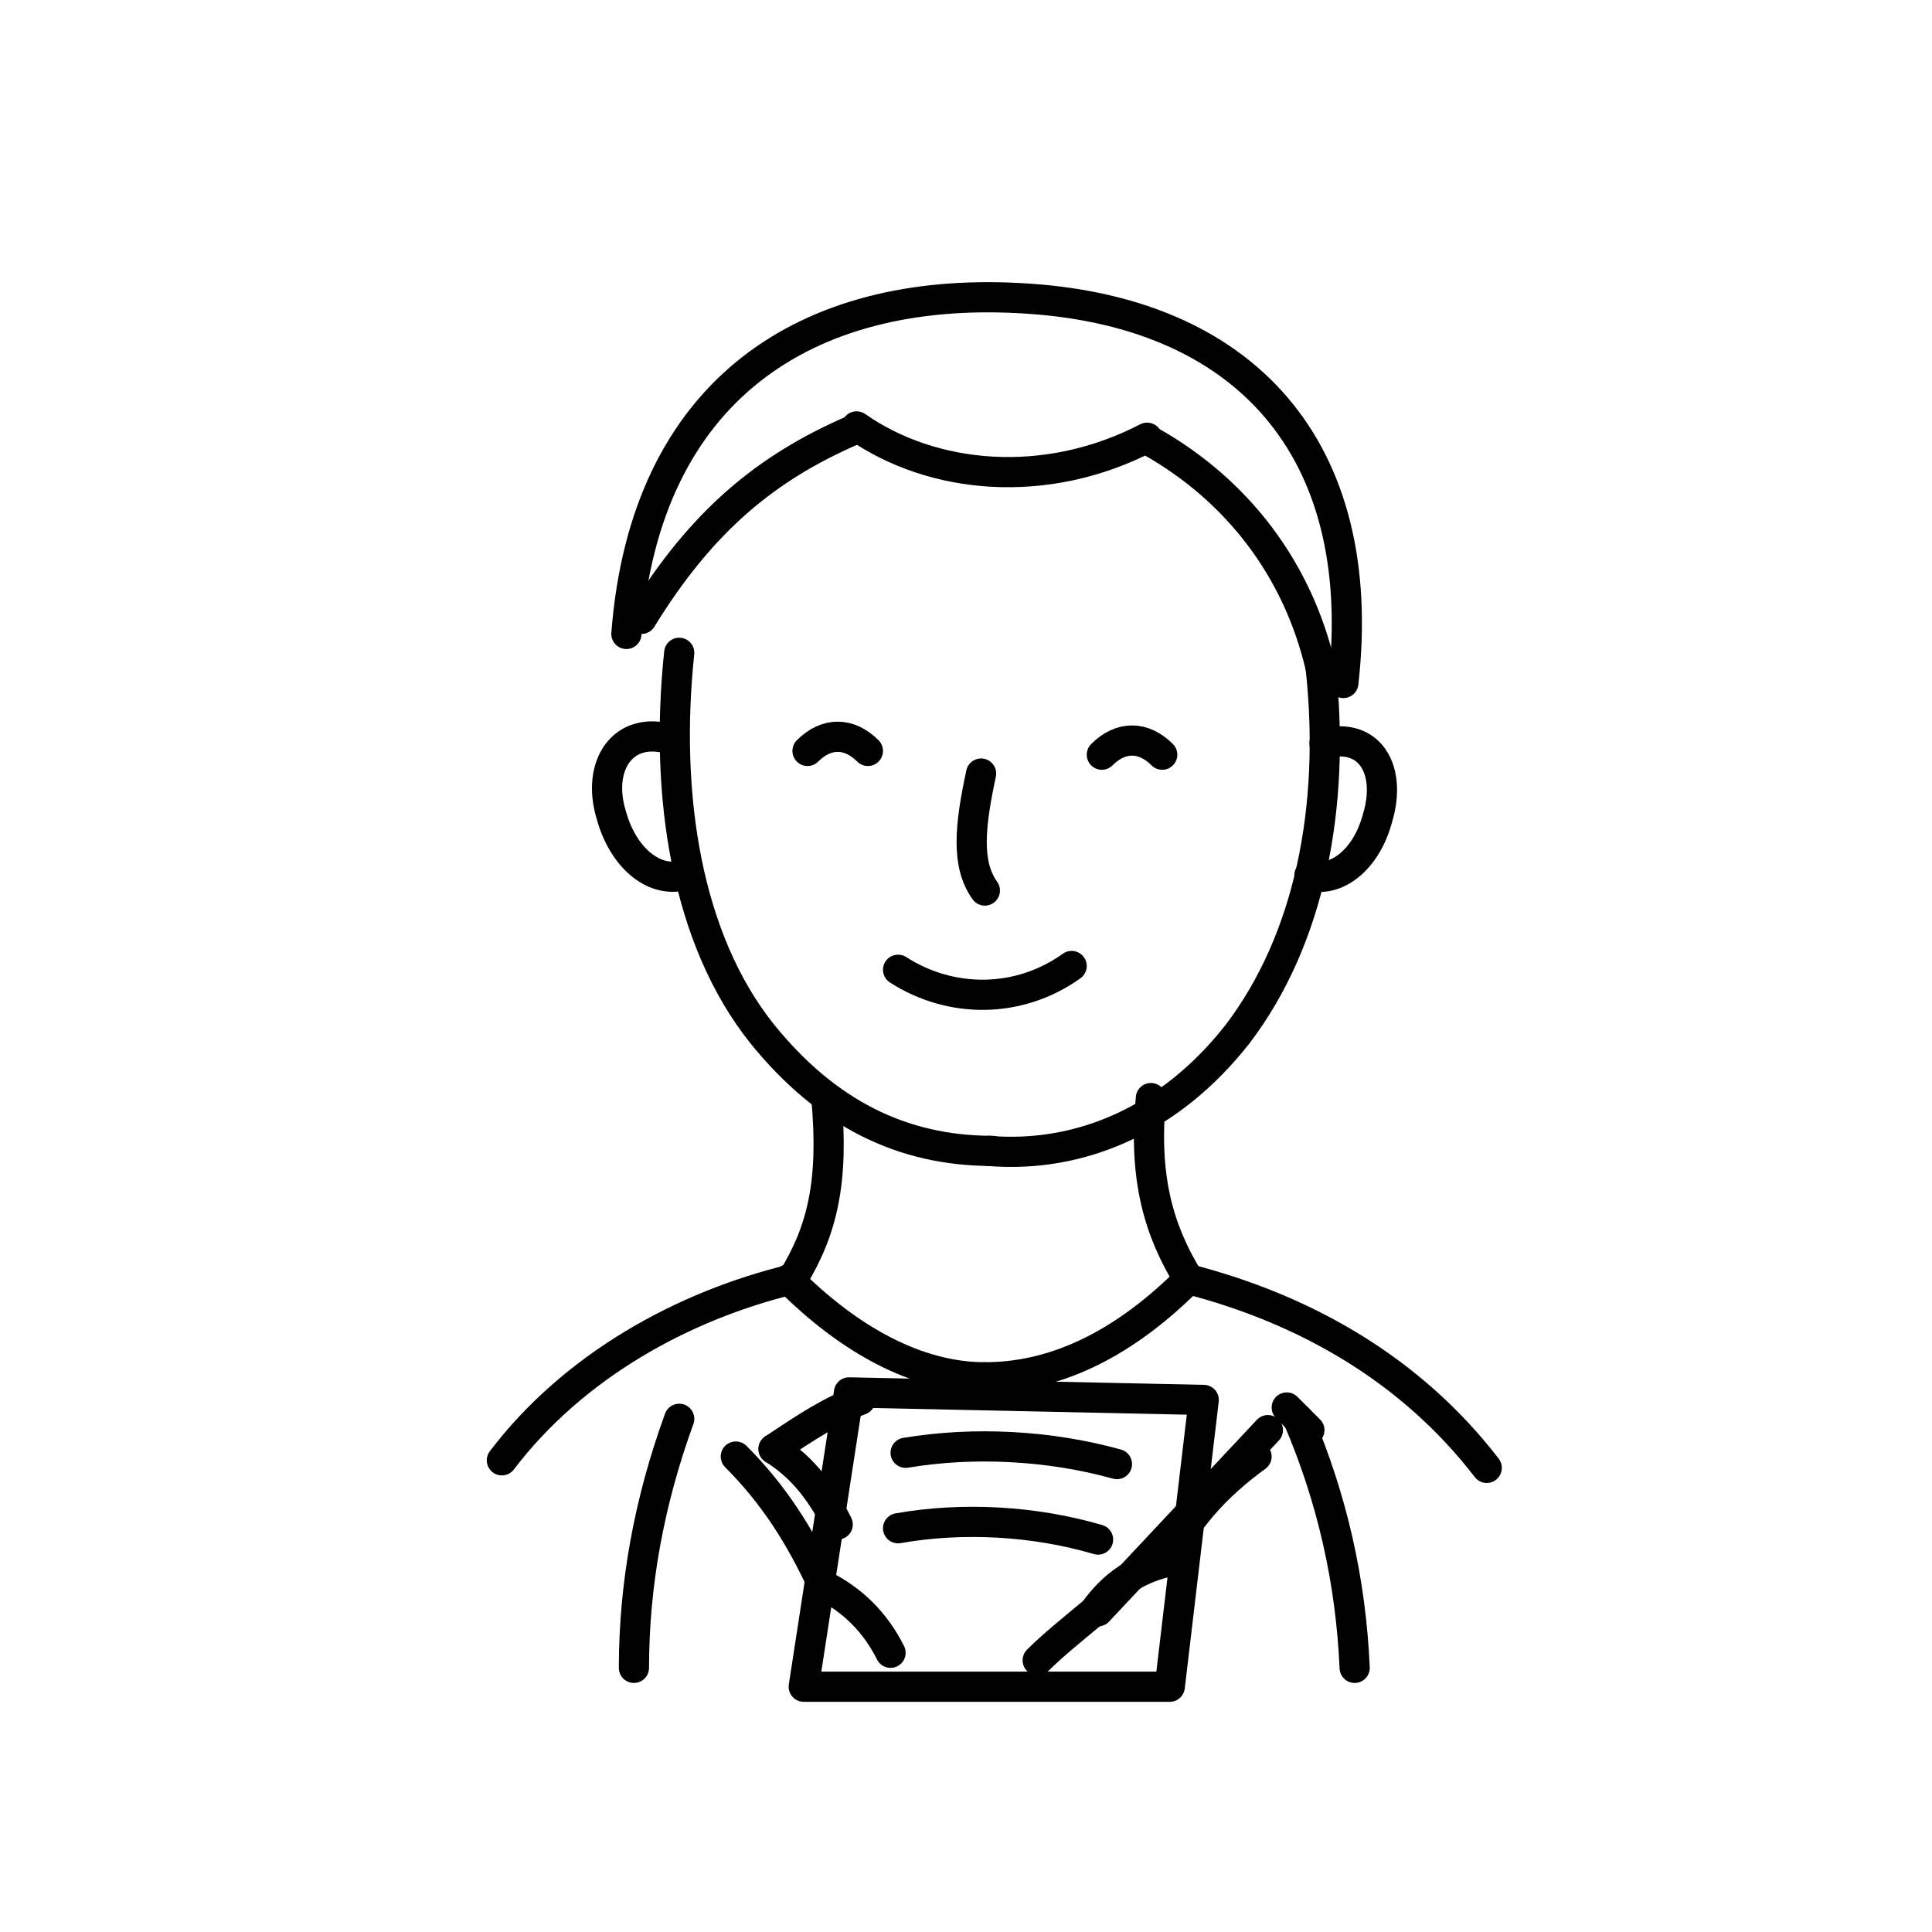
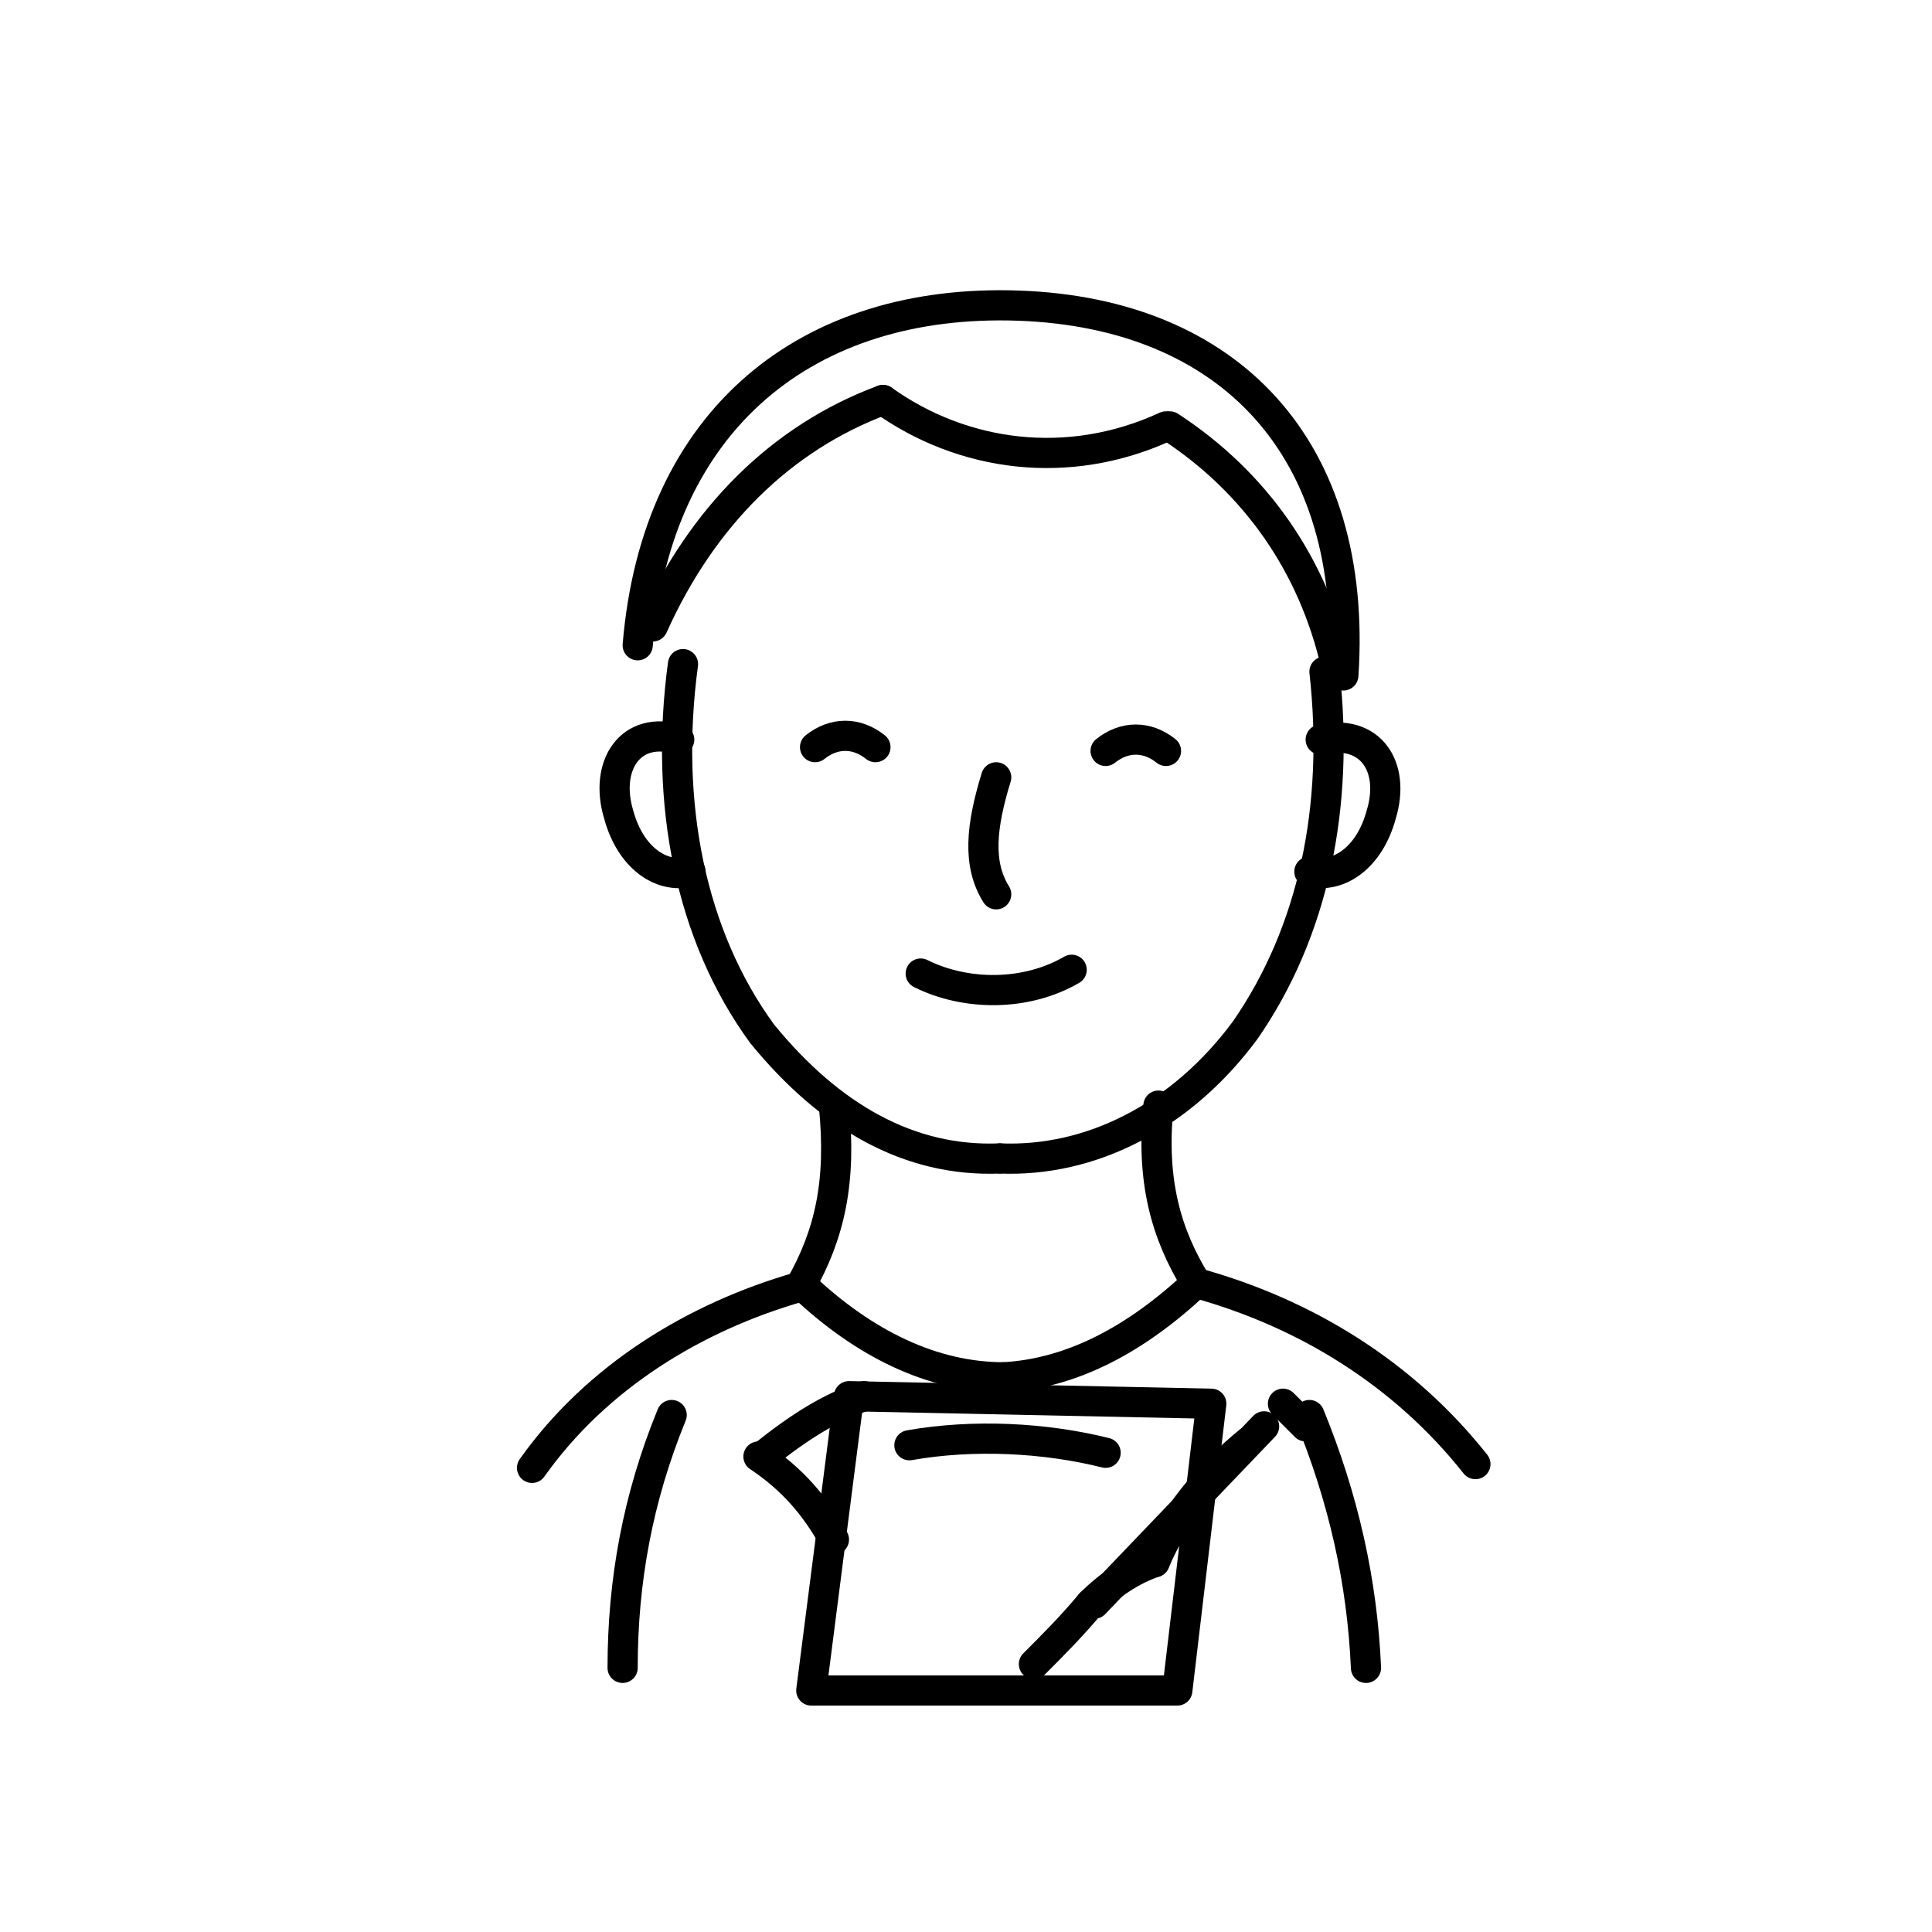
<svg xmlns="http://www.w3.org/2000/svg" viewBox="0 0 512 512">
  <g fill="none" stroke="currentColor" stroke-width="8" stroke-linecap="round" stroke-linejoin="round">
-     <path d="M166 168 C171 103 214 76 270 79 C330 82 363 119 356 181" />
-     <path d="M170 164 C186 138 203 124 226 114" />
-     <path d="M227 113 C247 127 277 130 304 116" />
-     <path d="M305 117 C328 130 344 151 350 177" />
-     <path d="M180 173 C176 211 182 249 202 274 C219 295 239 305 263 305" />
-     <path d="M350 177 C354 214 347 249 328 274 C310 297 286 307 262 305" />
-     <path d="M178 196 C165 192 158 203 162 216 C165 227 173 234 181 232" />
-     <path d="M351 197 C363 194 369 204 365 217 C362 228 354 234 347 232" />
-     <path d="M214 199 C219 194 225 194 230 199" />
-     <path d="M292 200 C297 195 303 195 308 200" />
-     <path d="M260 205 C257 219 256 229 261 236" />
-     <path d="M238 257 C252 266 270 266 284 256" />
-     <path d="M219 291 C221 313 218 326 210 339" />
-     <path d="M305 291 C303 312 307 326 315 339" />
-     <path d="M210 339 C181 346 152 362 133 387" />
-     <path d="M315 339 C346 347 374 363 394 389" />
-     <path d="M209 339 C225 355 243 365 261 365" />
-     <path d="M315 339 C299 355 281 365 261 365" />
-     <path d="M180 376 C172 398 168 420 168 442" />
-     <path d="M344 376 C353 397 358 419 359 442" />
-     <path d="M195 386 C205 396 212 407 218 420" />
-     <path d="M218 420 C226 424 232 430 236 438" />
-     <path d="M225 369 L213 447 L310 447 L319 371 Z" />
-     <path d="M240 385 C258 382 278 383 296 388" />
-     <path d="M238 405 C255 402 274 403 291 408" />
-     <path d="M333 386 C322 394 314 403 309 414" />
-     <path d="M309 414 C301 416 295 420 290 427" />
-     <path d="M336 379 L291 427" />
-     <path d="M341 373 L347 379" />
-     <path d="M290 427 C284 432 279 436 275 440" />
-     <path d="M205 384 C214 378 220 374 228 371" />
-     <path d="M205 384 C213 389 218 396 222 404" />
+     <path d="M169 171 C174 111 214 79 270 81 C326 83 360 119 356 179" />
+     <path d="M173 166 C186 137 207 116 234 106" />
+     <path d="M234 106 C255 121 283 125 309 113" />
+     <path d="M310 113 C333 128 348 150 354 176" />
+     <path d="M181 176 C176 213 183 248 202 274 C220 296 241 308 265 307" />
+     <path d="M351 178 C355 214 348 247 330 273 C313 296 289 308 265 307" />
+     <path d="M180 196 C167 192 160 203 164 216 C167 227 175 233 183 231" />
+     <path d="M350 196 C363 193 370 203 366 216 C363 227 355 233 347 231" />
+     <path d="M216 198 C221 194 227 194 232 198" />
+     <path d="M293 199 C298 195 304 195 309 199" />
+     <path d="M264 206 C260 219 259 229 264 237" />
+     <path d="M244 258 C256 264 272 264 284 257" />
+     <path d="M221 293 C223 313 220 327 212 341" />
+     <path d="M307 293 C305 313 309 327 317 340" />
+     <path d="M212 341 C184 349 158 365 141 389" />
+     <path d="M317 340 C346 348 372 364 391 388" />
+     <path d="M213 341 C229 356 247 365 266 365" />
+     <path d="M317 340 C301 355 284 364 266 365" />
+     <path d="M178 375 C169 397 165 419 165 442" />
+     <path d="M347 375 C356 397 361 419 362 442" />
+     <path d="M225 370 L215 448 L312 448 L321 372 Z" />
+     <path d="M241 383 C258 380 277 381 293 385" />
+     <path d="M202 386 C212 378 220 373 229 370" />
+     <path d="M201 386 C210 392 216 399 221 408" />
+     <path d="M331 382 C320 391 311 402 306 414" />
+     <path d="M306 414 C300 416 294 420 289 425" />
+     <path d="M335 378 L290 425" />
+     <path d="M340 372 L346 378" />
+     <path d="M289 425 C284 431 279 436 274 441" />
  </g>
</svg>
